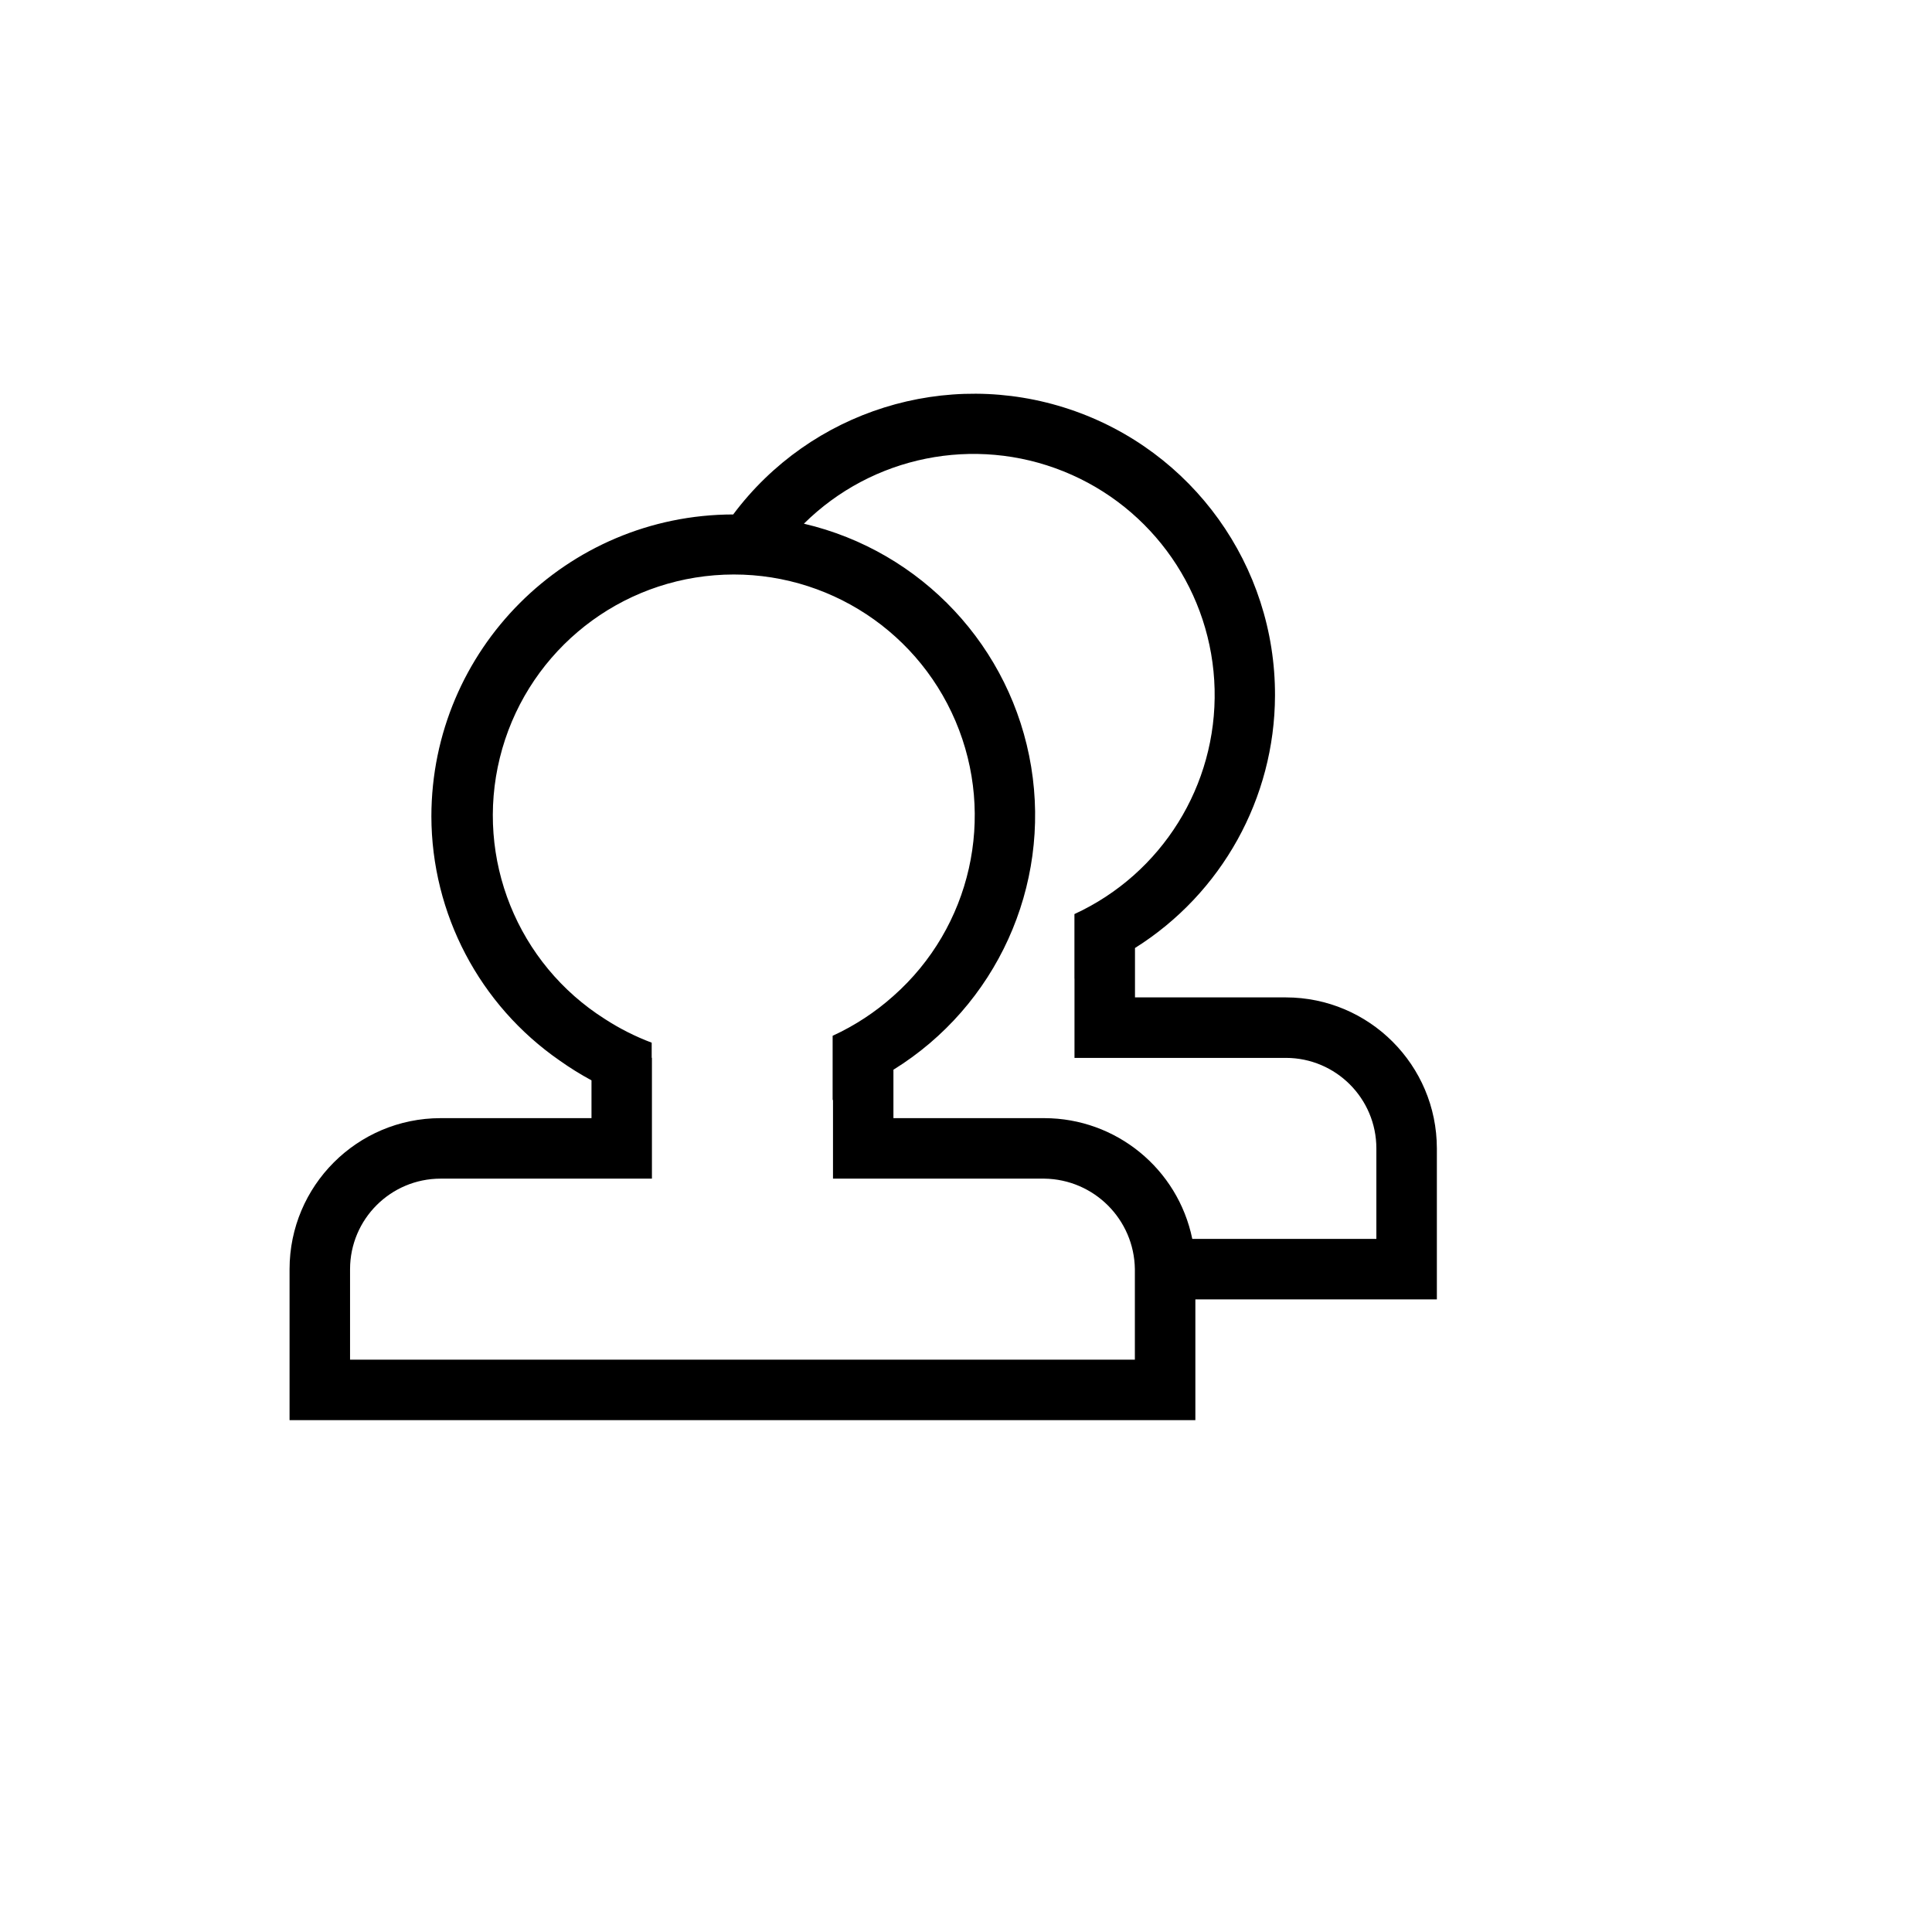
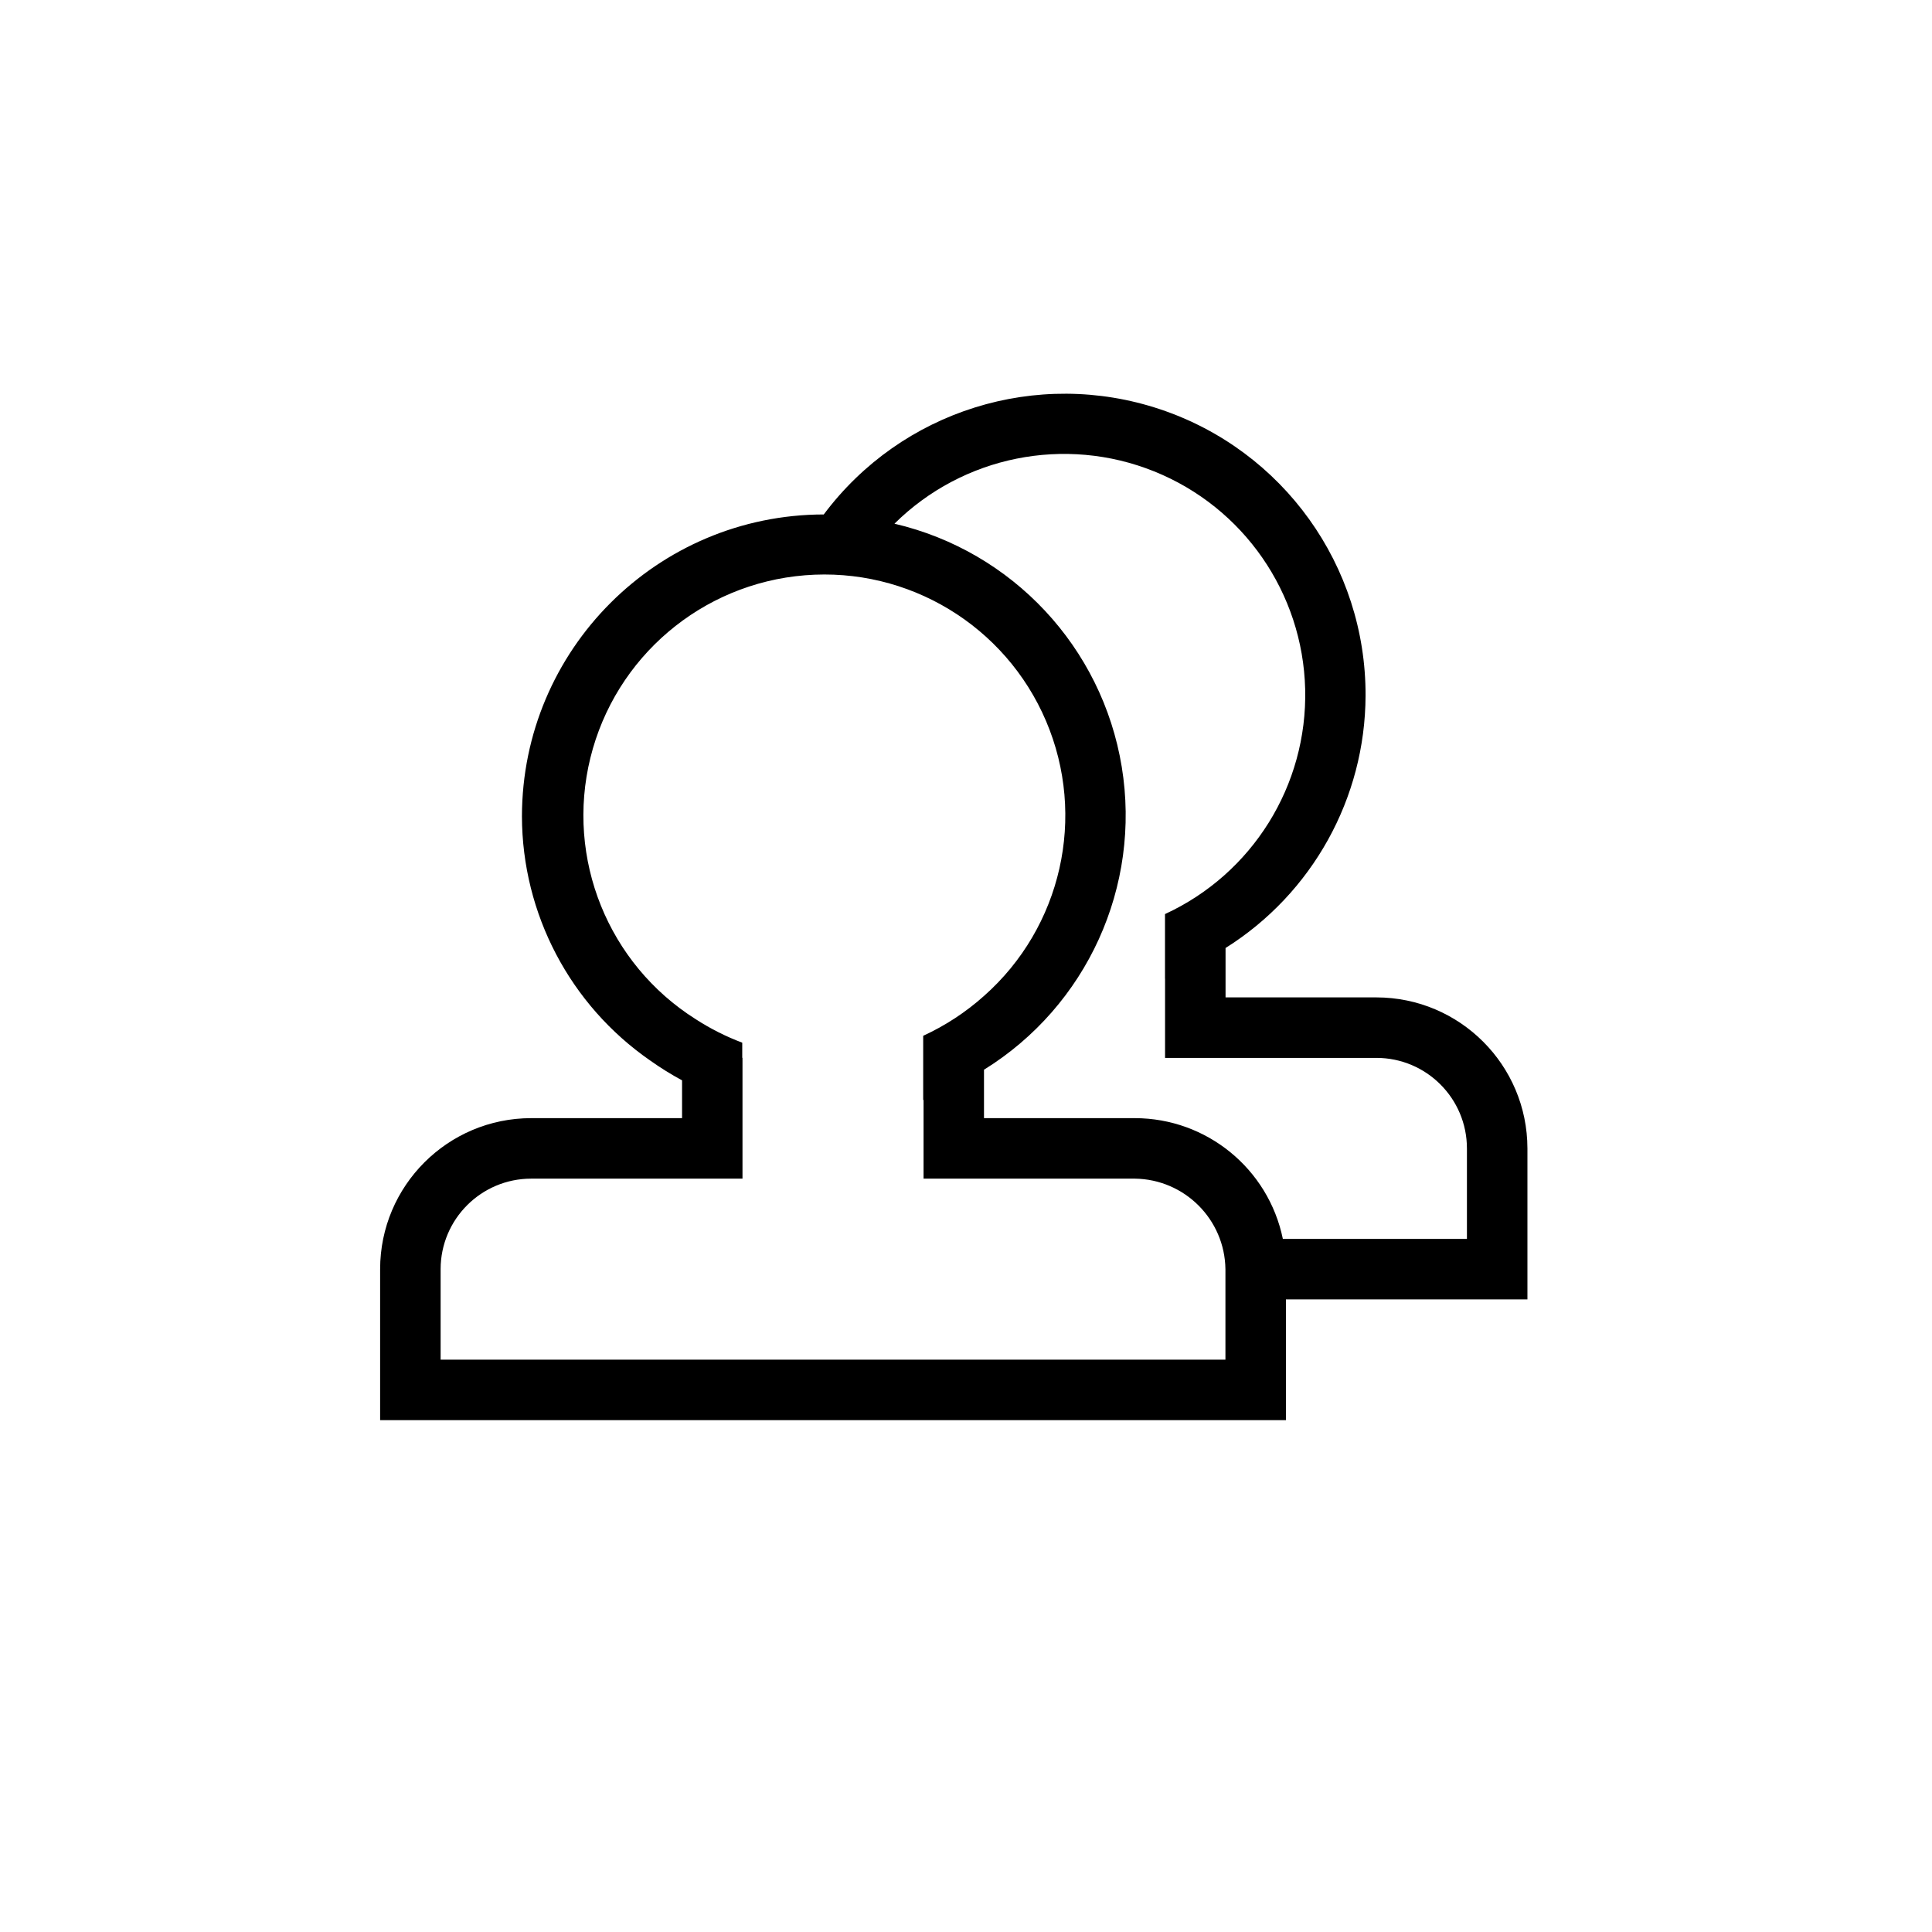
- <svg xmlns="http://www.w3.org/2000/svg" width="32" height="32" class="hidden" preserveAspectRatio="xMidYMin" viewBox="0 0 32 32" id="people">
+ <svg xmlns="http://www.w3.org/2000/svg" width="32" height="32" class="hidden" preserveAspectRatio="xMidYMin" viewBox="0 0 29 32" id="people">
  <path class="a" d="M21.298,16.52H18.799v-.818a4.956,4.956,0,0,0,2.319-4.181,4.983,4.983,0,0,0-8.974-3,5.006,5.006,0,0,0-4.999,5,4.933,4.933,0,0,0,2.126,4.046,5.099,5.099,0,0,0,.526.327V18.52h-2.5a2.503,2.503,0,0,0-2.501,2.501v2.501H19.799v-2h4V19.021A2.504,2.504,0,0,0,21.298,16.52Zm-2.501,5.002V22.52H5.798v-1.499a1.501,1.501,0,0,1,1.5-1.499h3.5V17.521h-.004V17.27a4.021,4.021,0,0,1-.771-.389,3.991,3.991,0,1,1,4.775-.385,4.037,4.037,0,0,1-1.007.66V18.22l.006-.002v1.304h3.501a1.52,1.52,0,0,1,1.499,1.499Zm4-1.002H19.748a2.505,2.505,0,0,0-2.45-2h-2.5v-.802a4.959,4.959,0,0,0-1.483-9.044,3.994,3.994,0,1,1,4.481,6.466V16.21l.001,0v1.312h3.501a1.5,1.5,0,0,1,1.499,1.499Z" />
</svg>
